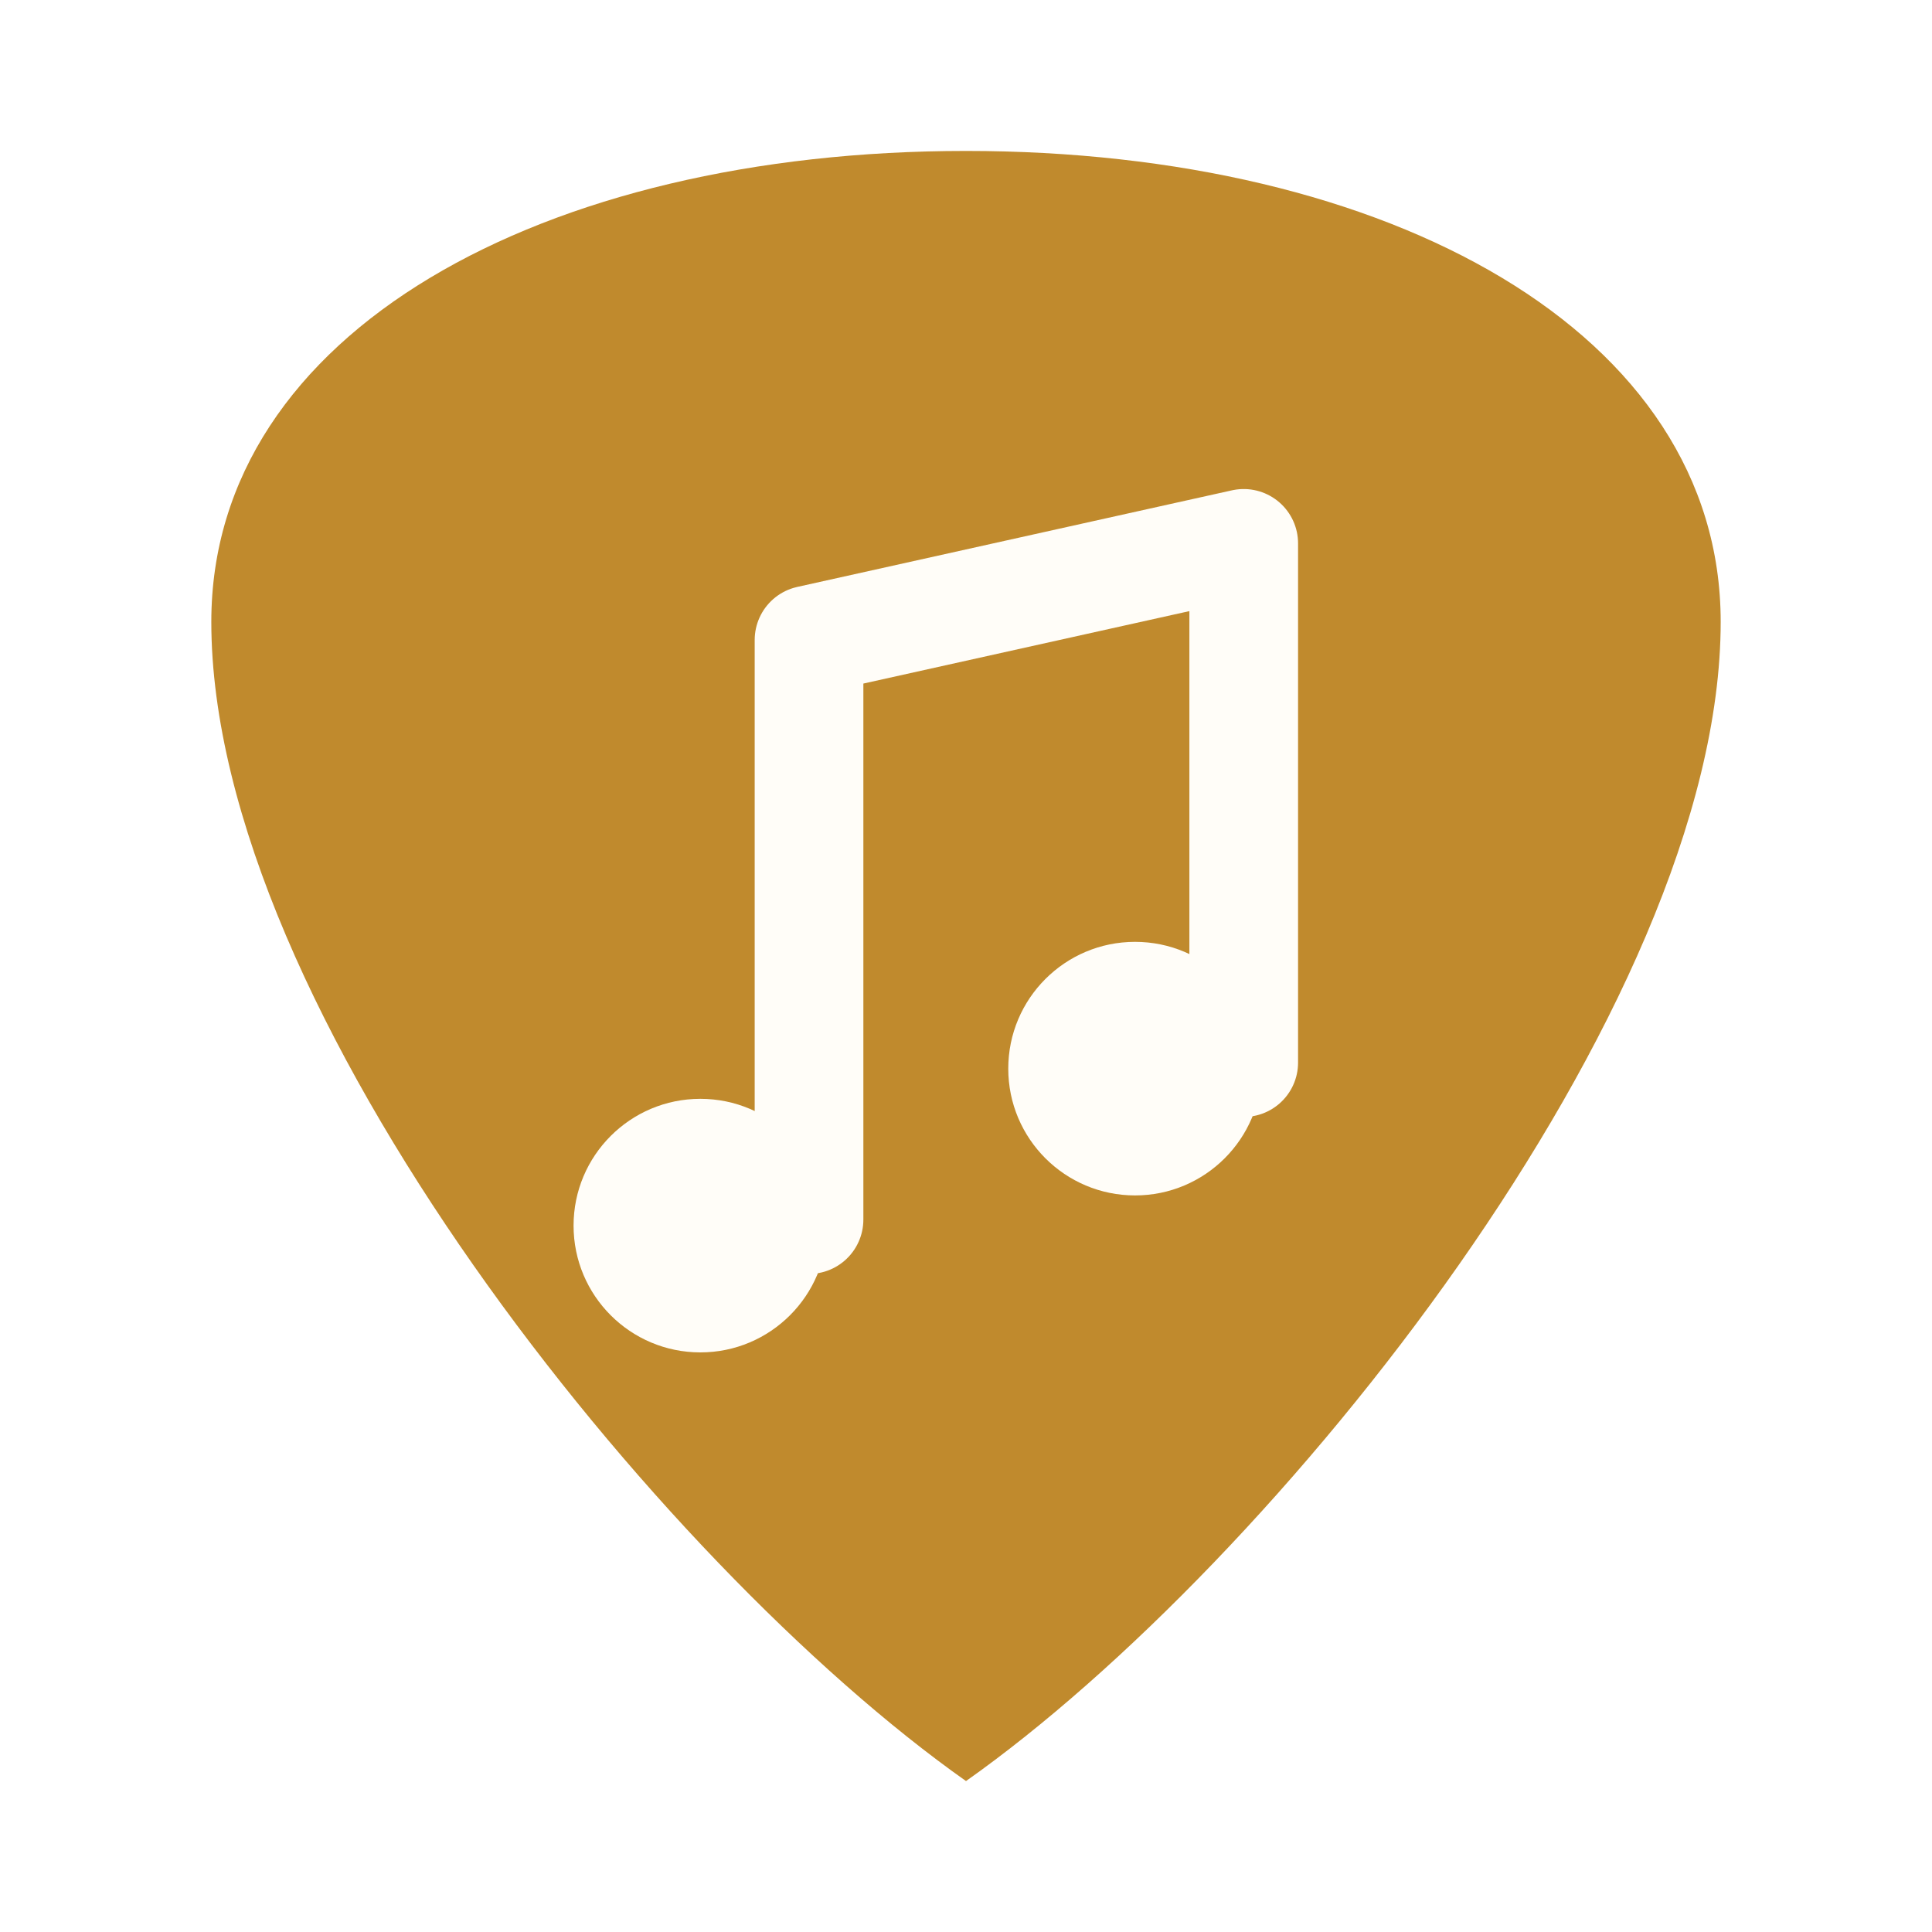
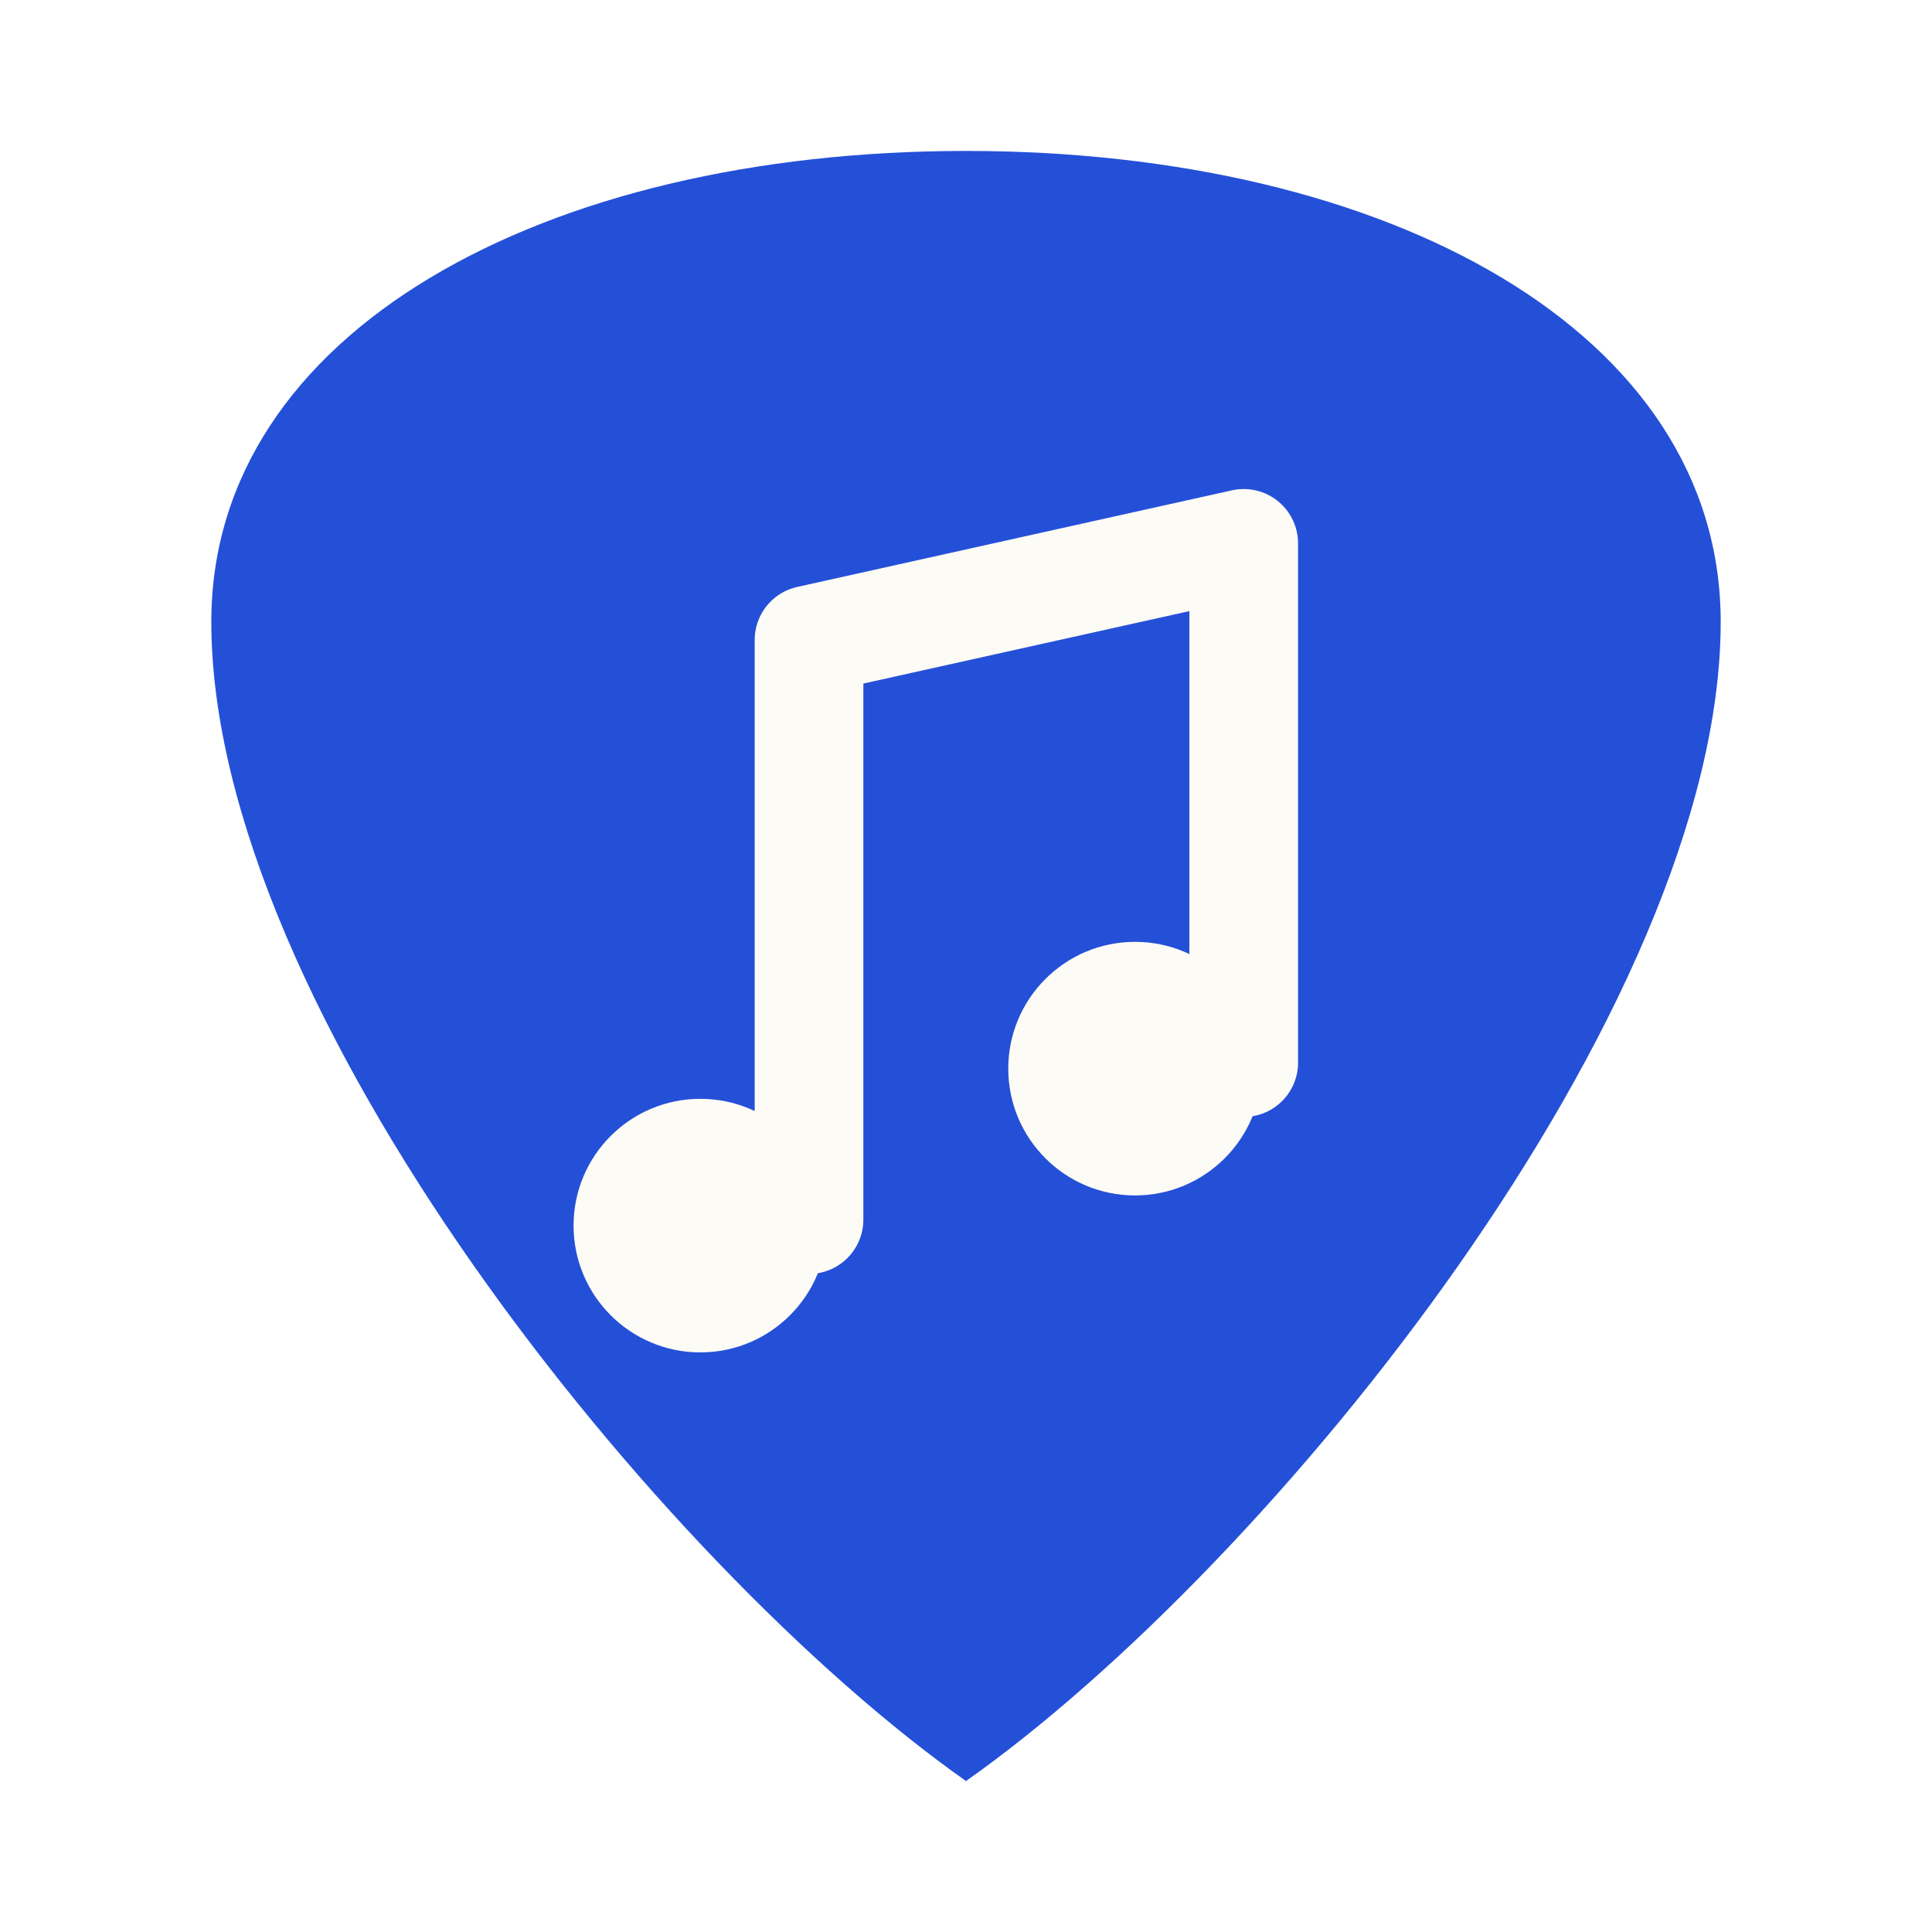
<svg xmlns="http://www.w3.org/2000/svg" viewBox="0 0 32 32">
-   <path d="M16 2.5c7 0 12.5 3 12.5 7.8 0 6.4-7.4 15.6-12.5 19.2C10.9 25.9 3.5 16.7 3.5 10.3 3.5 5.5 9 2.5 16 2.5z" fill="#c08a2d" />
-   <path d="M13.4 20.2V10.6l7.2-1.6v8.6" fill="none" stroke="#fffdf8" stroke-width="1.8" stroke-linecap="round" stroke-linejoin="round" />
-   <circle cx="11.6" cy="20.3" r="2.1" fill="#fffdf8" />
-   <circle cx="18.8" cy="17.7" r="2.1" fill="#fffdf8" />
+   <path d="M16 2.5c7 0 12.5 3 12.5 7.8 0 6.4-7.4 15.6-12.5 19.2C10.9 25.9 3.5 16.7 3.5 10.3 3.5 5.5 9 2.5 16 2.5z" fill="#2450d8" />
+   <path d="M13.4 20.2V10.6l7.2-1.6v8.6" fill="none" stroke="#fdfbf6" stroke-width="1.8" stroke-linecap="round" stroke-linejoin="round" />
+   <circle cx="11.6" cy="20.3" r="2.1" fill="#fdfbf6" />
+   <circle cx="18.8" cy="17.7" r="2.1" fill="#fdfbf6" />
</svg>
